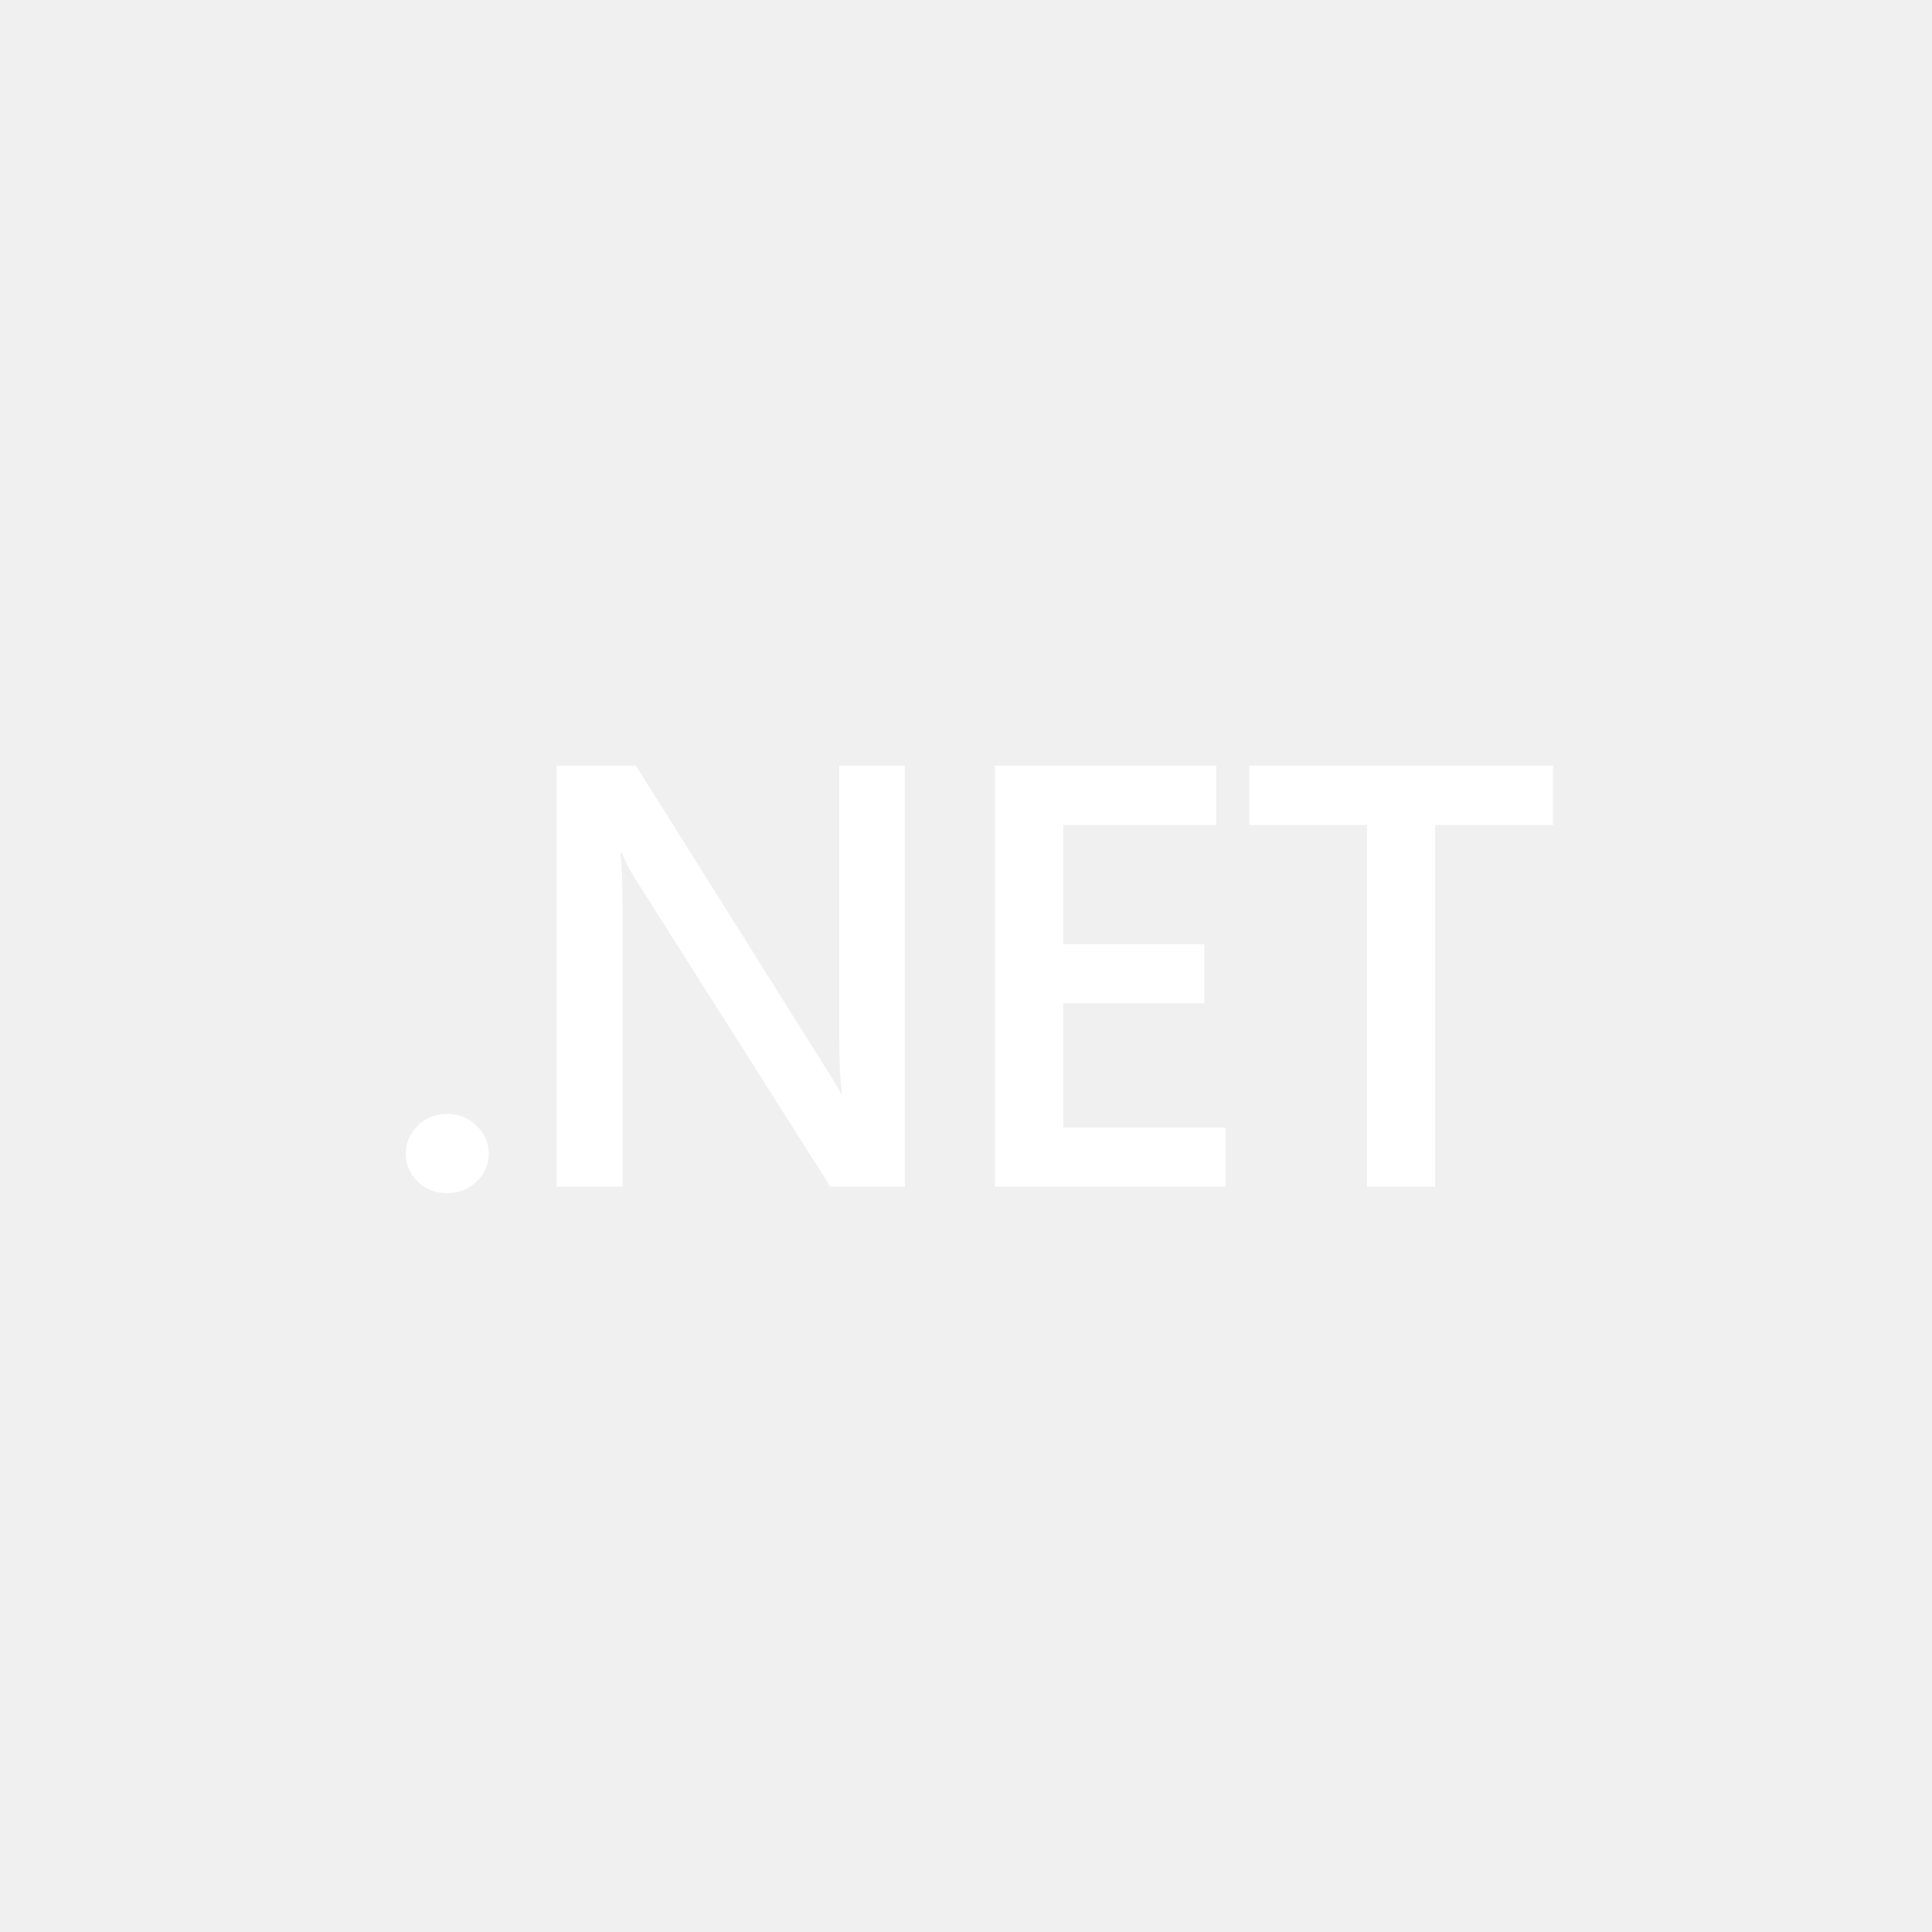
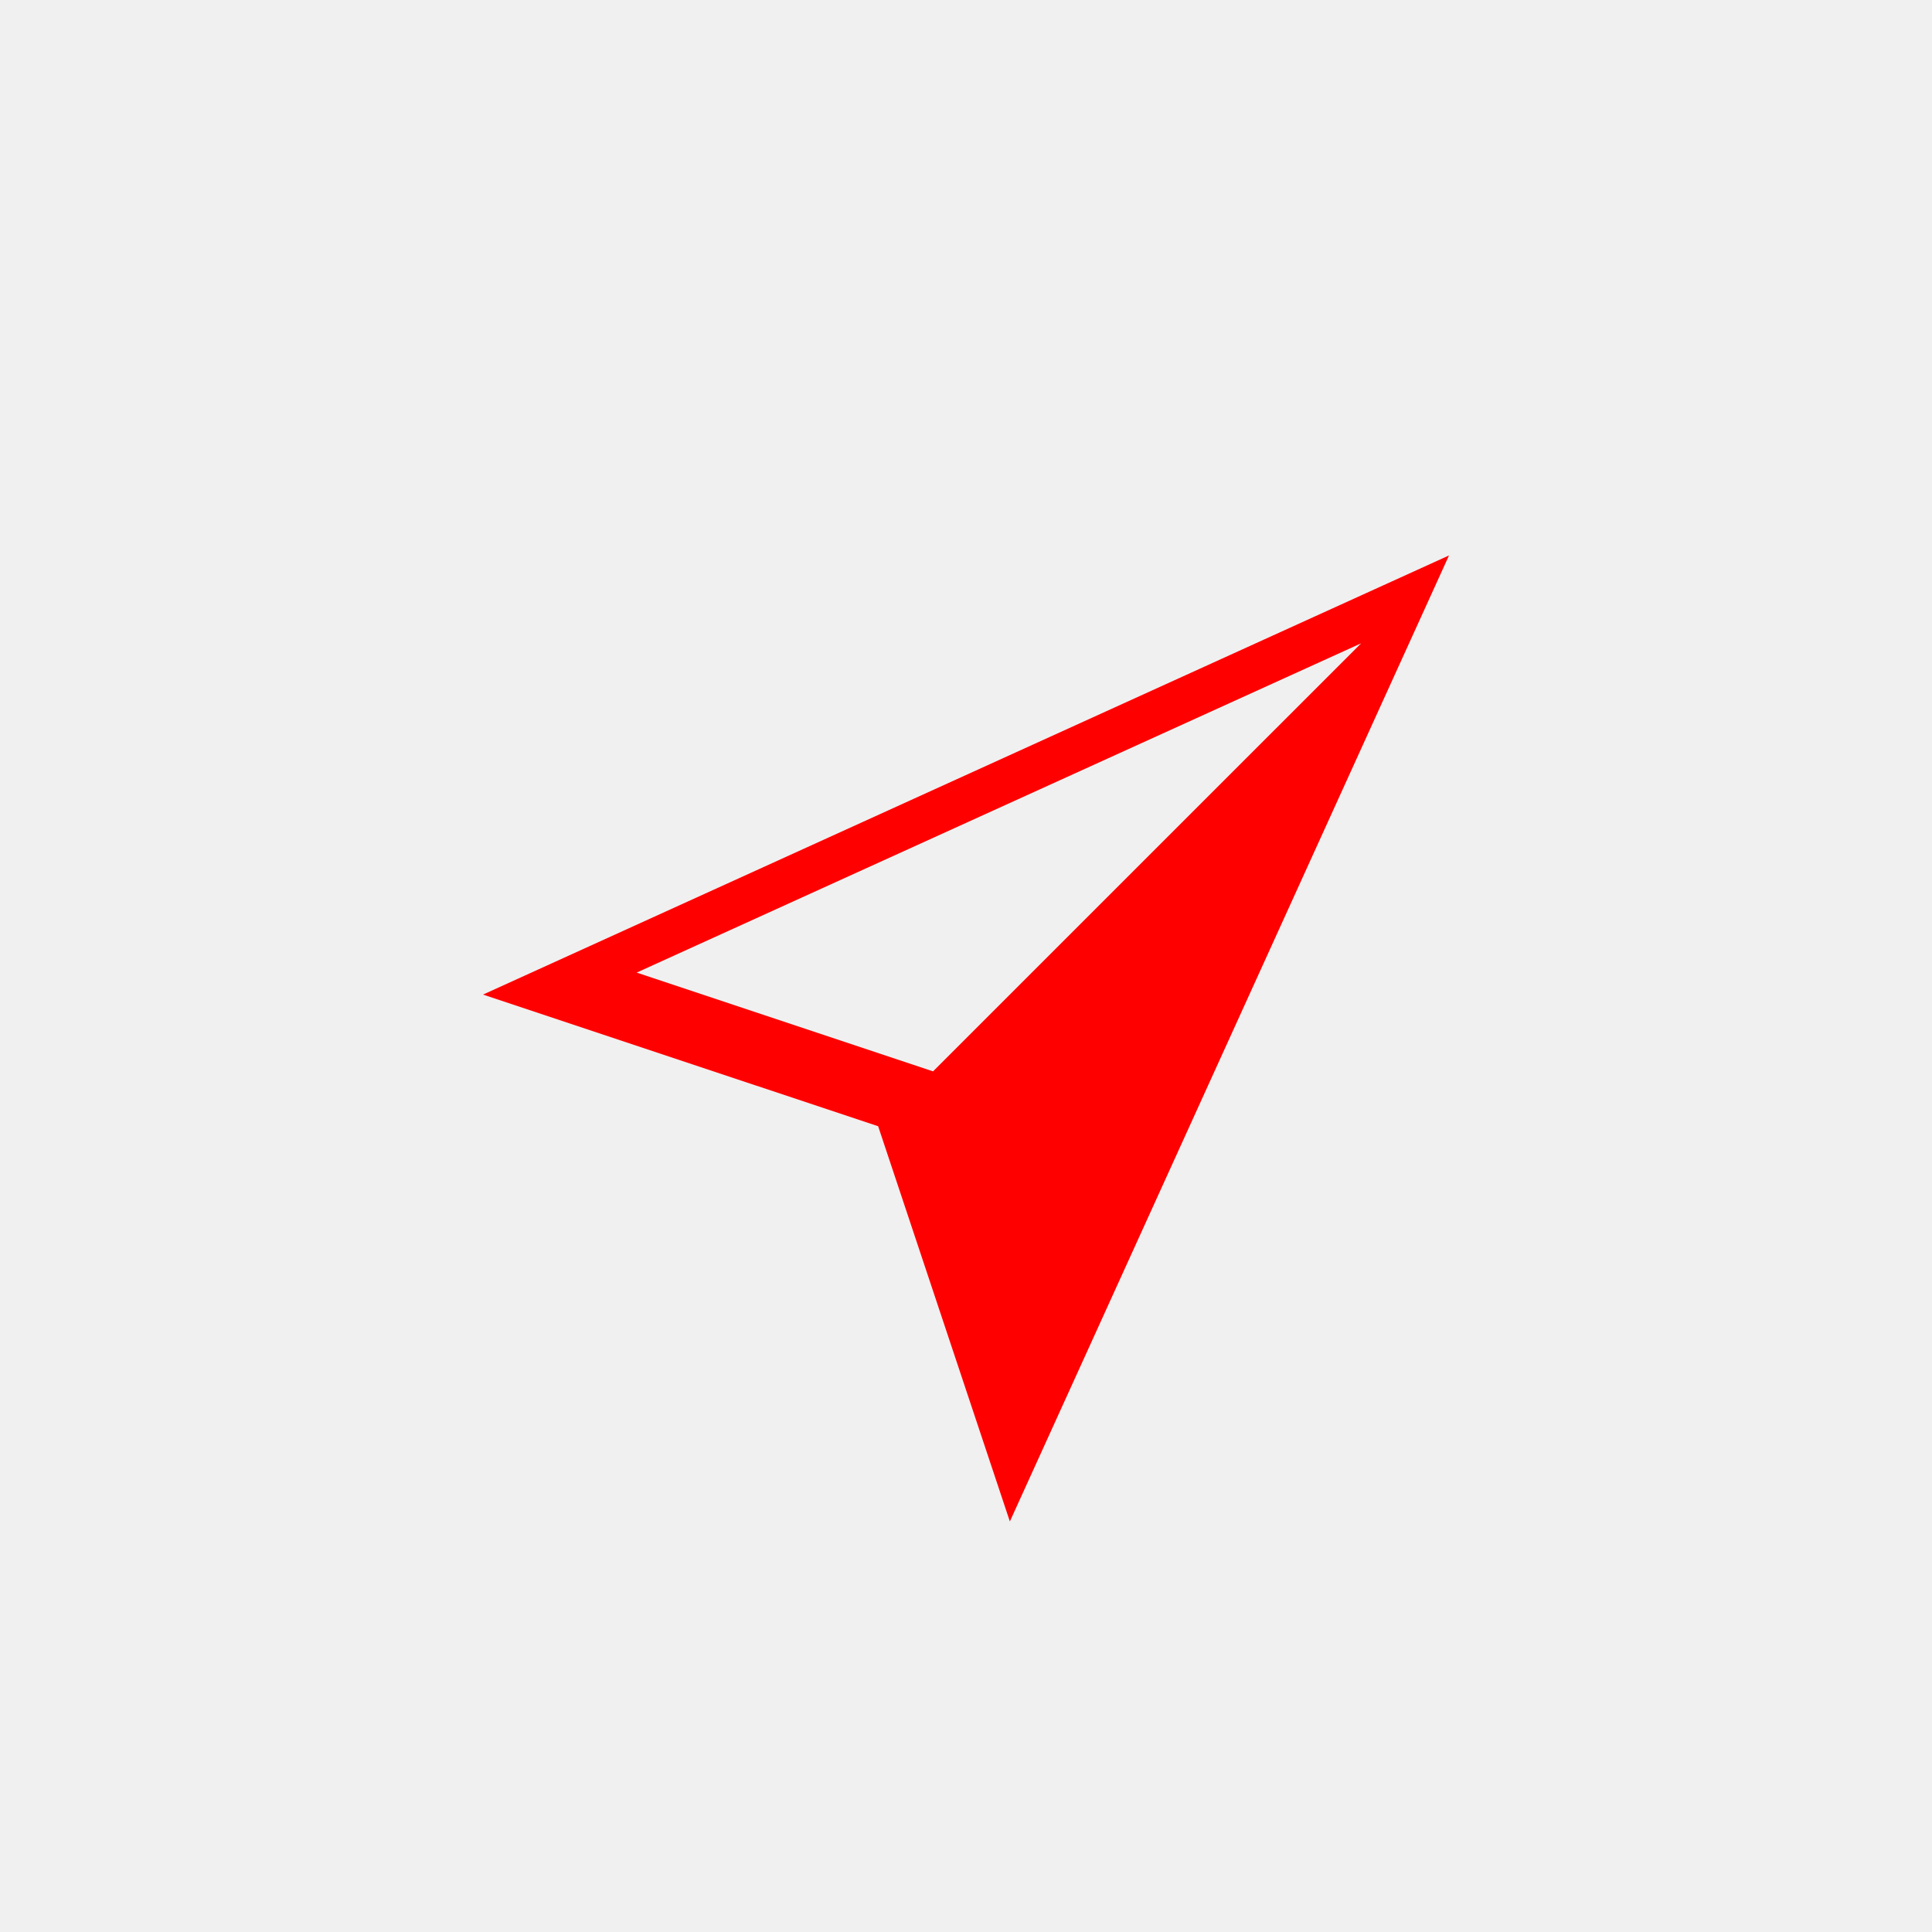
- <svg xmlns="http://www.w3.org/2000/svg" width="456" height="456" viewBox="0 0 456 456" version="1.1" xml:space="preserve" style="fill-rule:evenodd;clip-rule:evenodd;stroke-linejoin:round;stroke-miterlimit:2;">
-   <path d="m 105.5,281.609 c -2.703,0 -5.001,-0.9 -6.893,-2.702 -1.892,-1.848 -2.838,-4.042 -2.838,-6.582 0,-2.587 0.946,-4.804 2.838,-6.652 1.892,-1.848 4.19,-2.772 6.893,-2.772 2.748,0 5.068,0.924 6.96,2.772 1.937,1.848 2.906,4.064 2.906,6.652 0,2.54 -0.968,4.734 -2.906,6.582 -1.892,1.802 -4.212,2.702 -6.96,2.702 z" style="fill:#ffffff;fill-rule:nonzero;stroke-width:0.838" />
-   <path d="M 213.561,280.084 H 195.99 L 149.7,207.054 c -1.171,-1.848 -2.14,-3.765 -2.906,-5.751 h -0.406 c 0.361,2.125 0.541,6.675 0.541,13.65 v 65.132 h -15.543 v -99.36 h 18.719 l 44.737,71.298 c 1.892,2.957 3.109,4.989 3.649,6.098 h 0.27 c -0.45,-2.632 -0.676,-7.09 -0.676,-13.373 v -64.023 h 15.476 z" style="fill:#ffffff;fill-rule:nonzero;stroke-width:0.838" />
-   <path d="m 289.251,280.084 h -54.401 v -99.36 h 52.238 v 13.997 h -36.154 v 28.131 h 33.316 v 13.927 h -33.316 v 29.378 h 38.316 z" style="fill:#ffffff;fill-rule:nonzero;stroke-width:0.838" />
-   <path d="M 366.565,194.721 H 338.722 v 85.363 h -16.084 v -85.363 h -27.775 v -13.997 h 71.701 z" style="fill:#ffffff;fill-rule:nonzero;stroke-width:0.838" />
+ <svg xmlns="http://www.w3.org/2000/svg" fill="#FF0000" width="800px" height="800px" viewBox="0 0 512 512" enable-background="new 0 0 512 512" xml:space="preserve" transform="translate(0,30)">
+   <path d="M128,244.375l104.719,34.891L267.625,384L384,128L128,244.375z M247.266,264.719l-78.547-26.172l192-87.266L247.266,264.719z" />
</svg>
